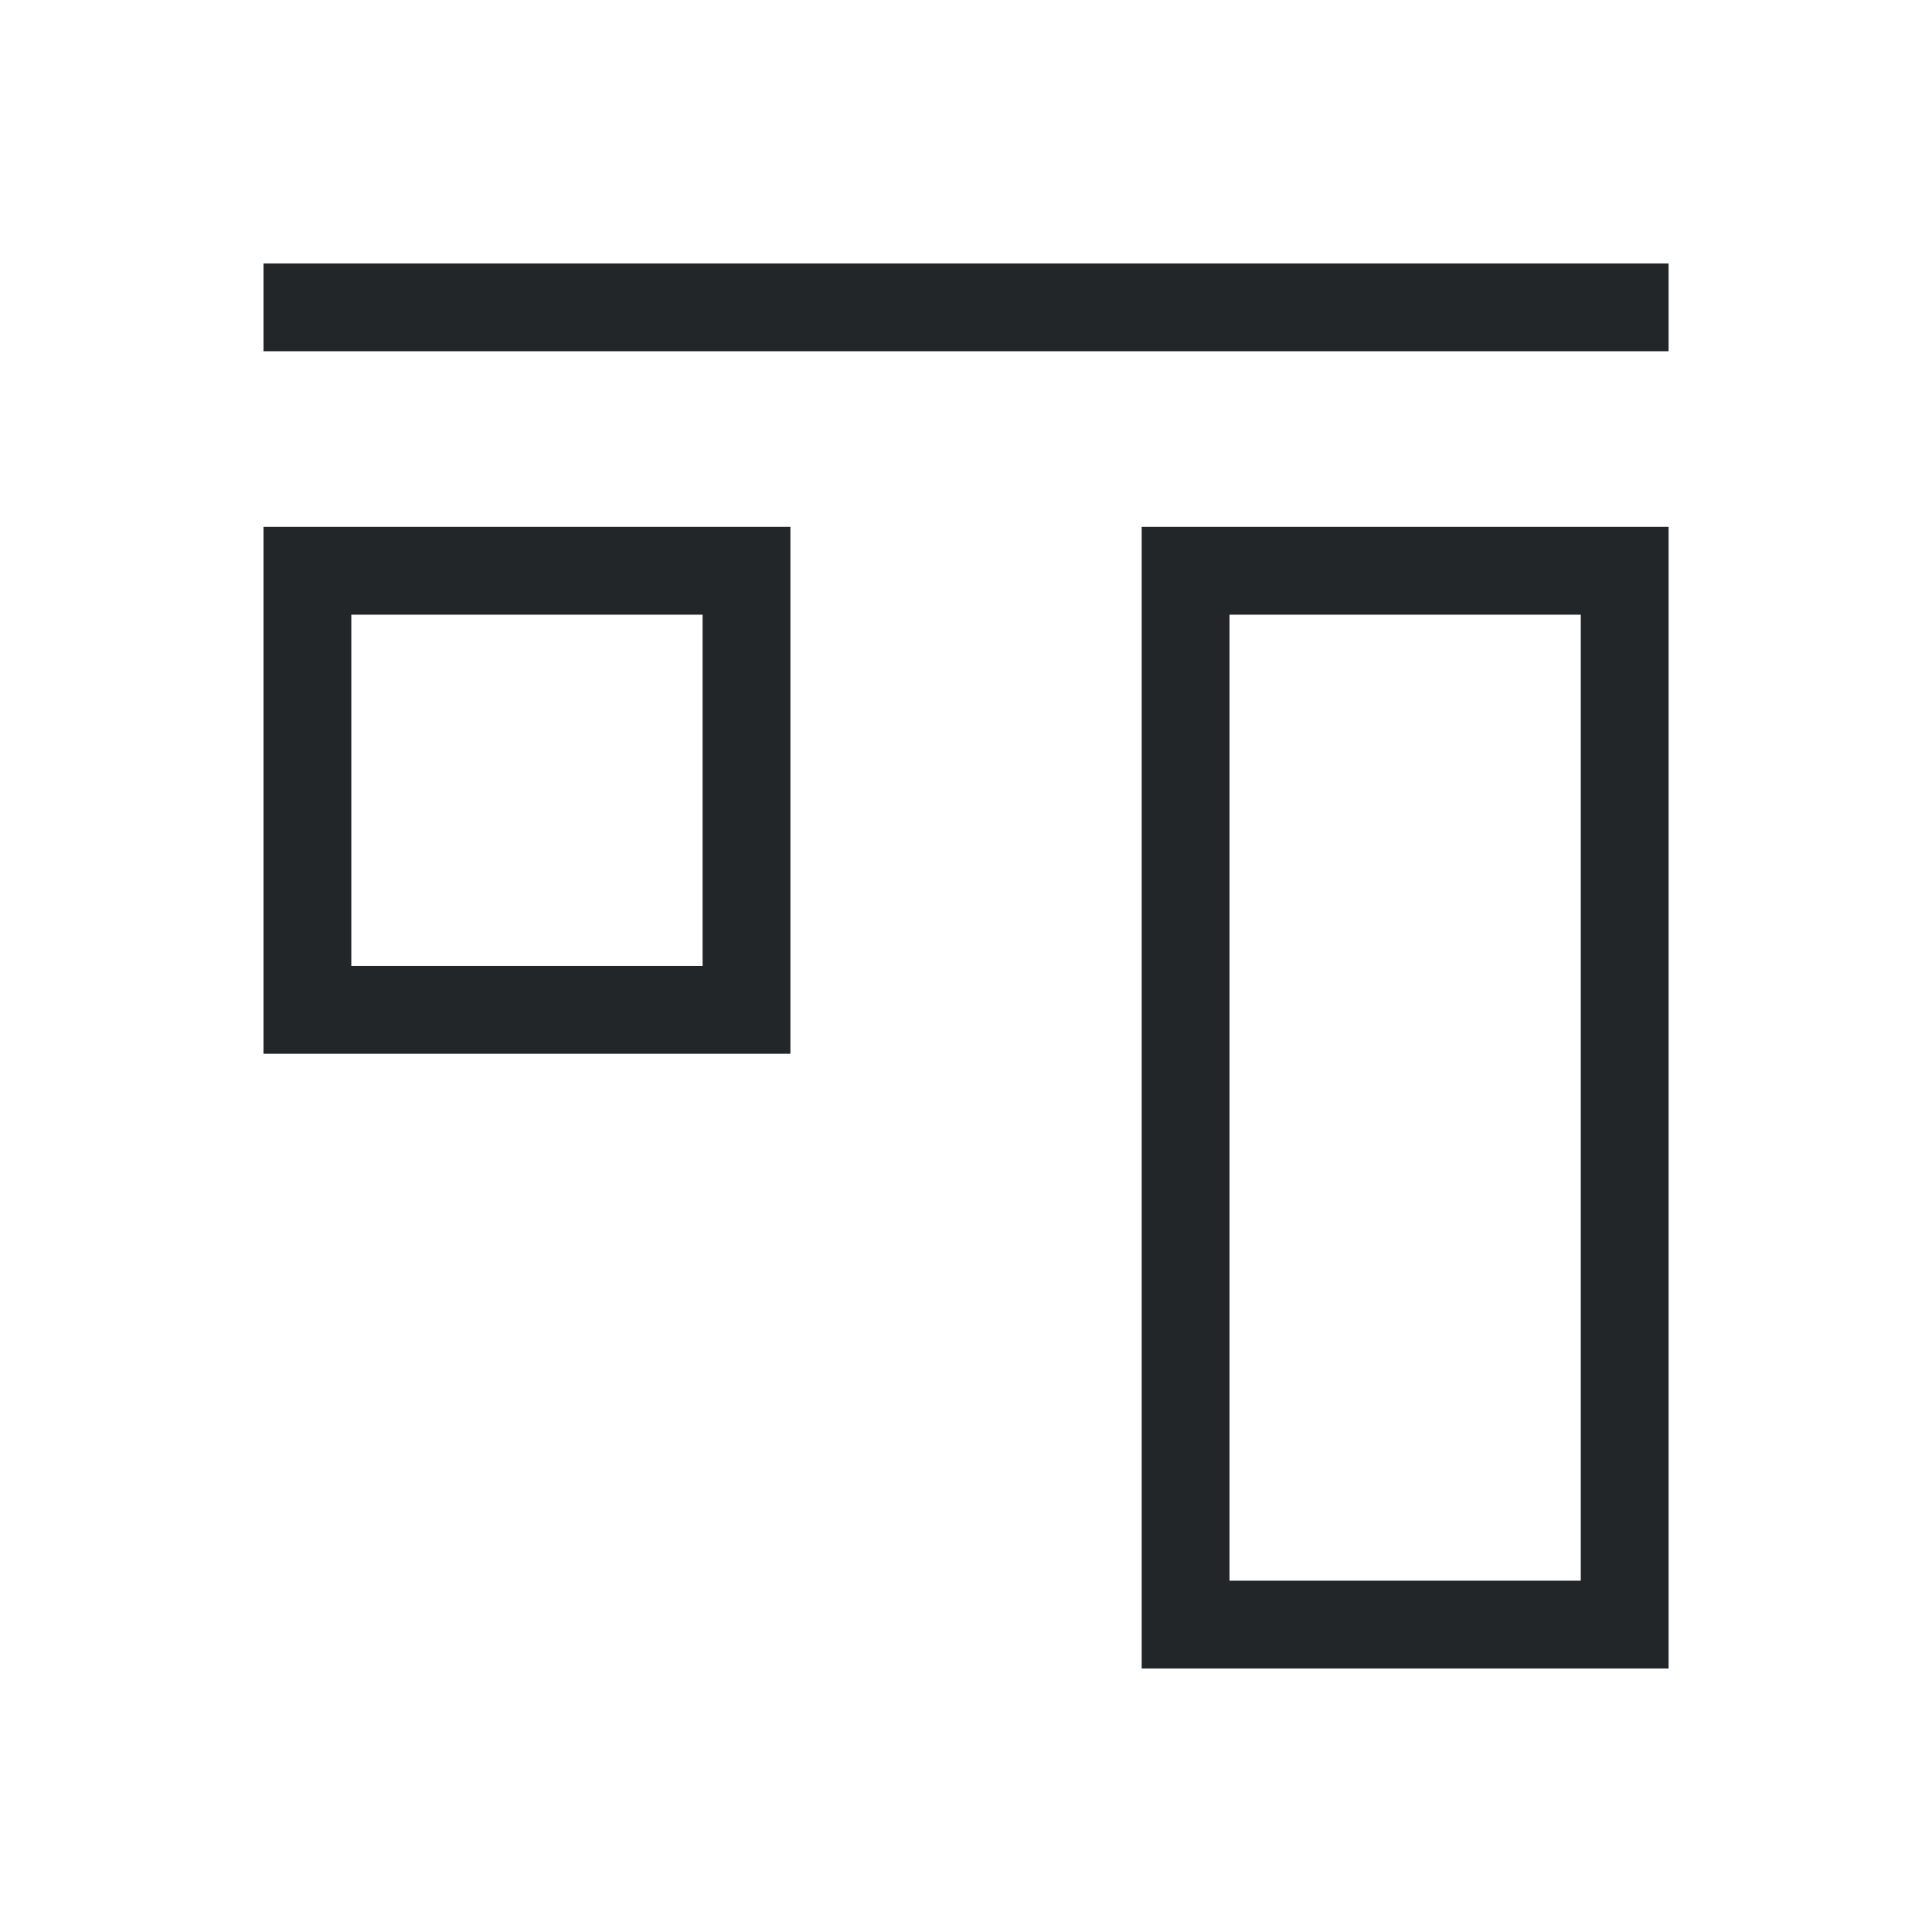
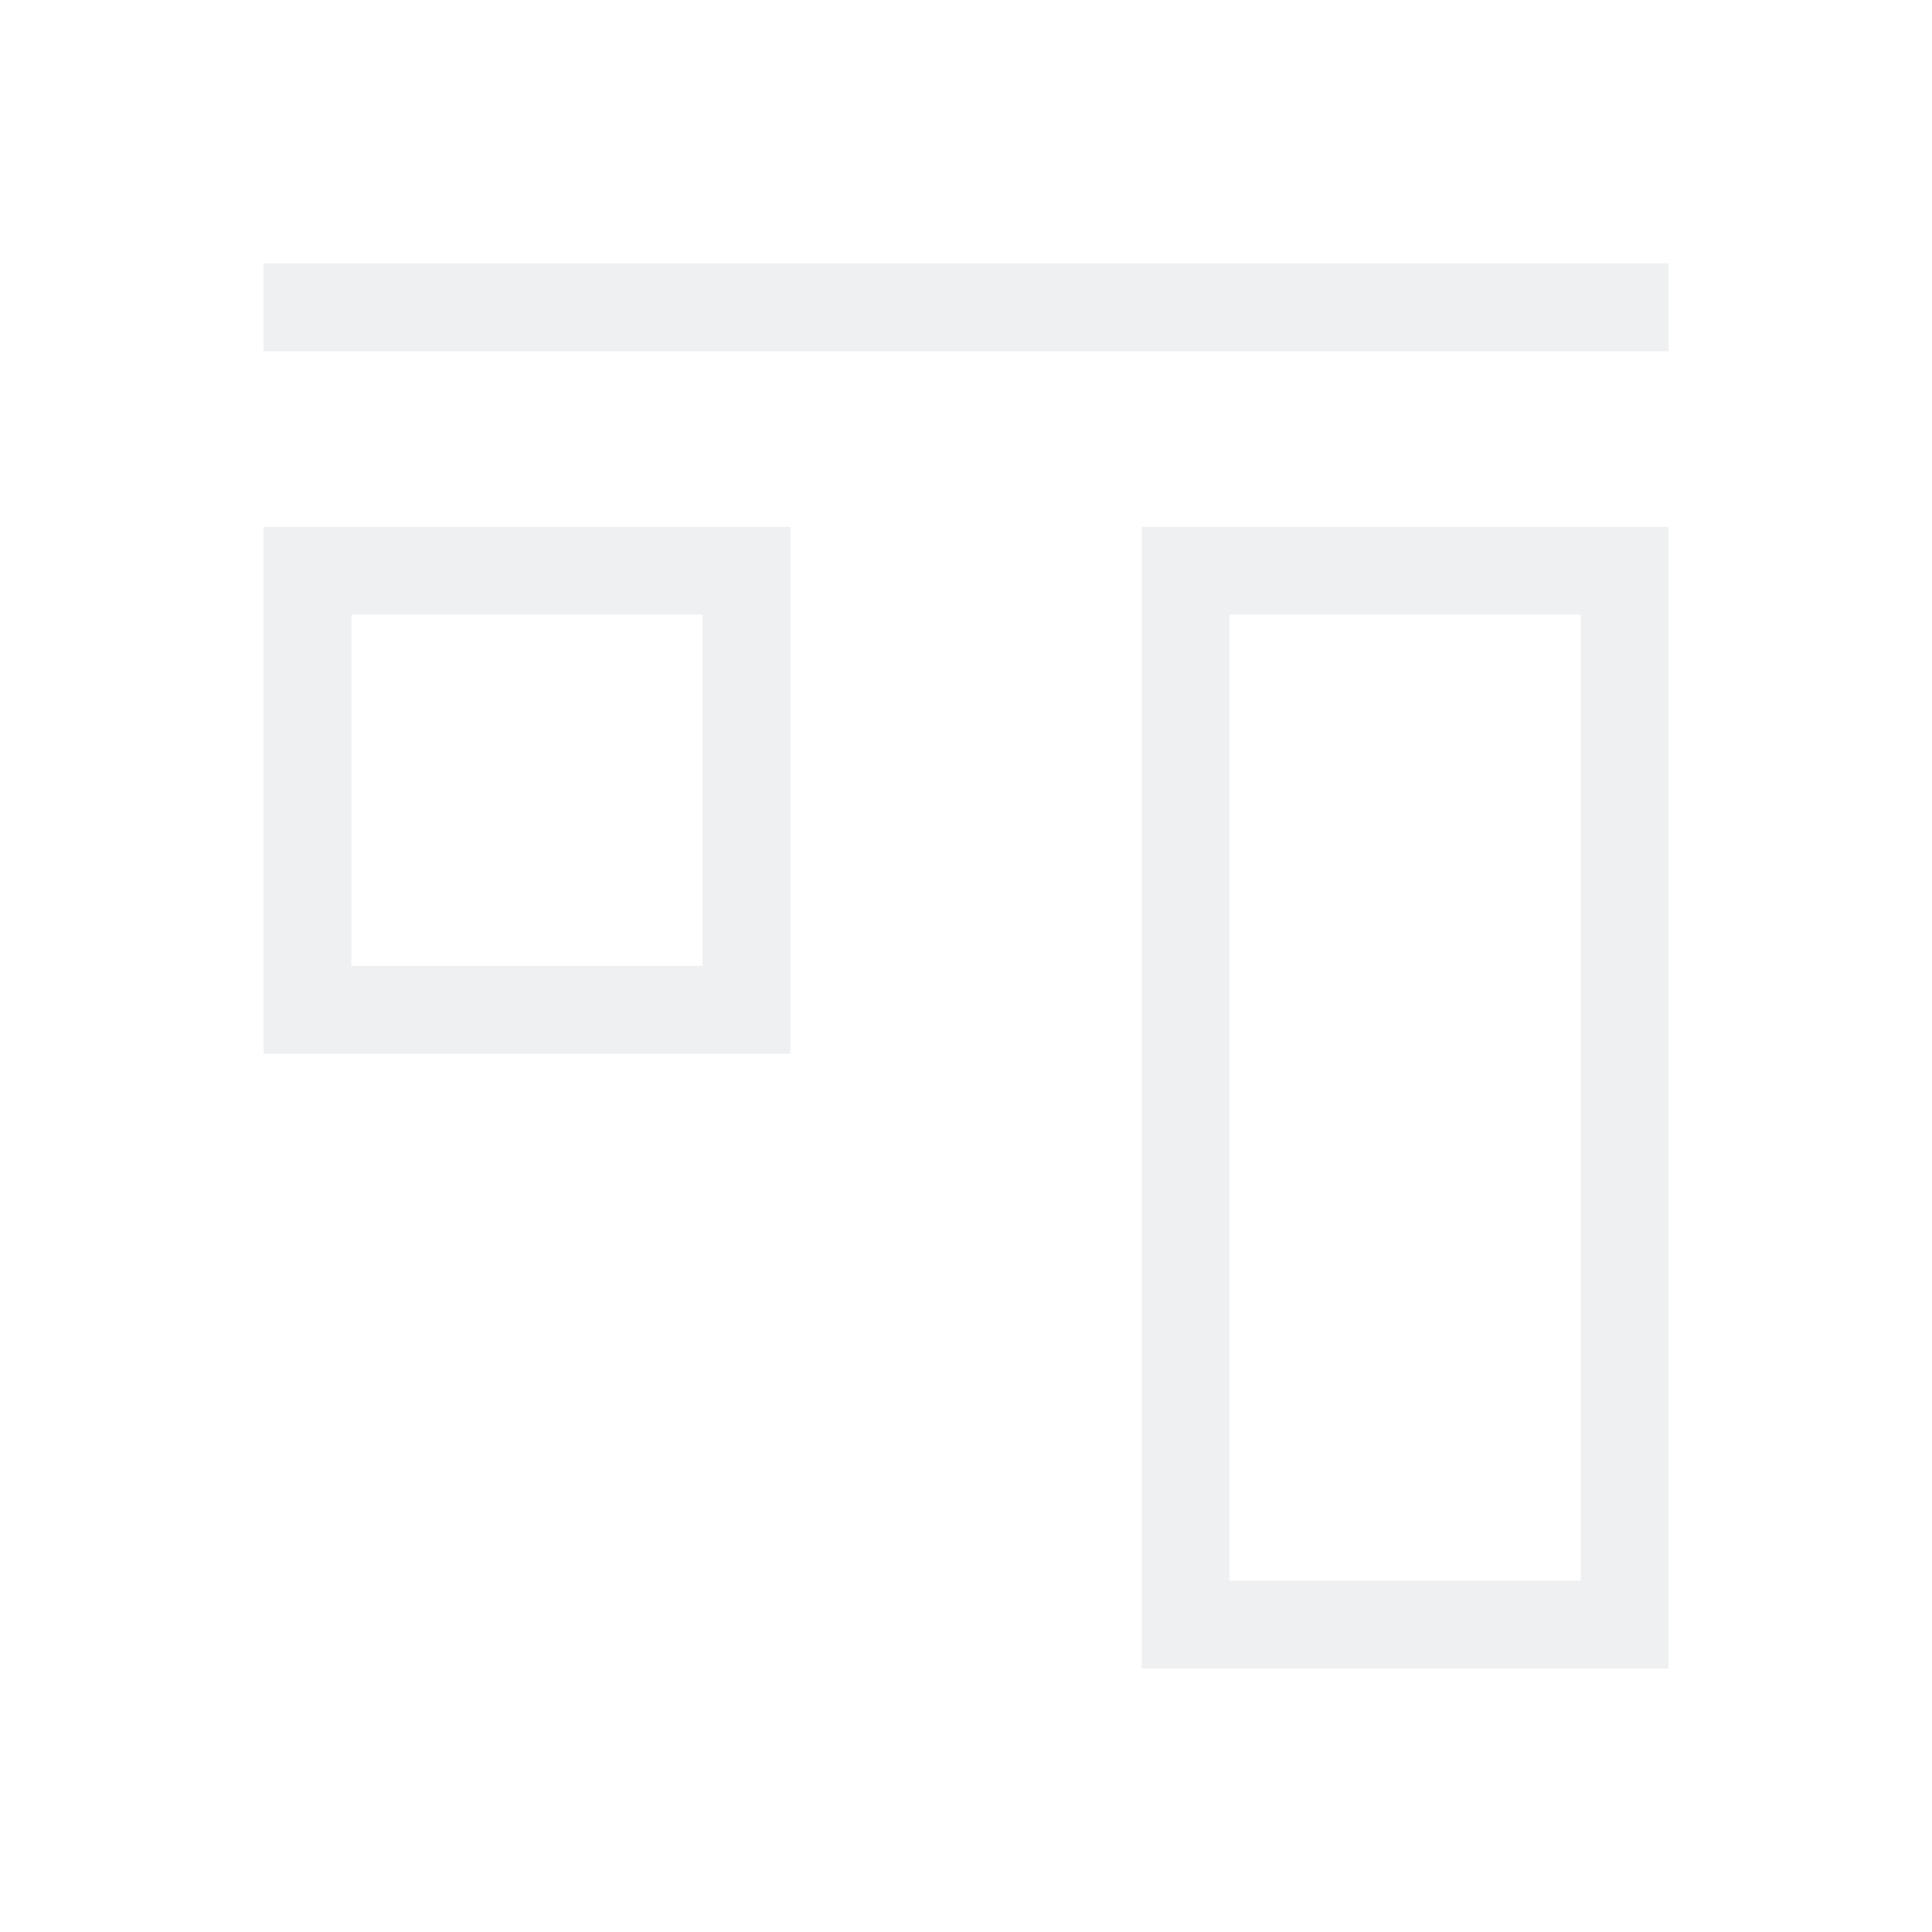
<svg xmlns="http://www.w3.org/2000/svg" viewBox="0 0 22 22">
  <defs id="defs3051">
    <style type="text/css" id="current-color-scheme">
      .ColorScheme-Text {
-         color:#232629;
+         color:#eff0f1;
      }
      </style>
  </defs>
  <path style="fill:currentColor;fill-opacity:1;stroke:none" d="m566.723 602.119v-13h6v13h-6m1-1h4v-11h-4v11m-11-6v-6h6v6h-6m1-1h4v-4h-4v4m-1-7v-1h16v1h-16" transform="translate(-553.7225-583.1193)" class="ColorScheme-Text" />
</svg>
